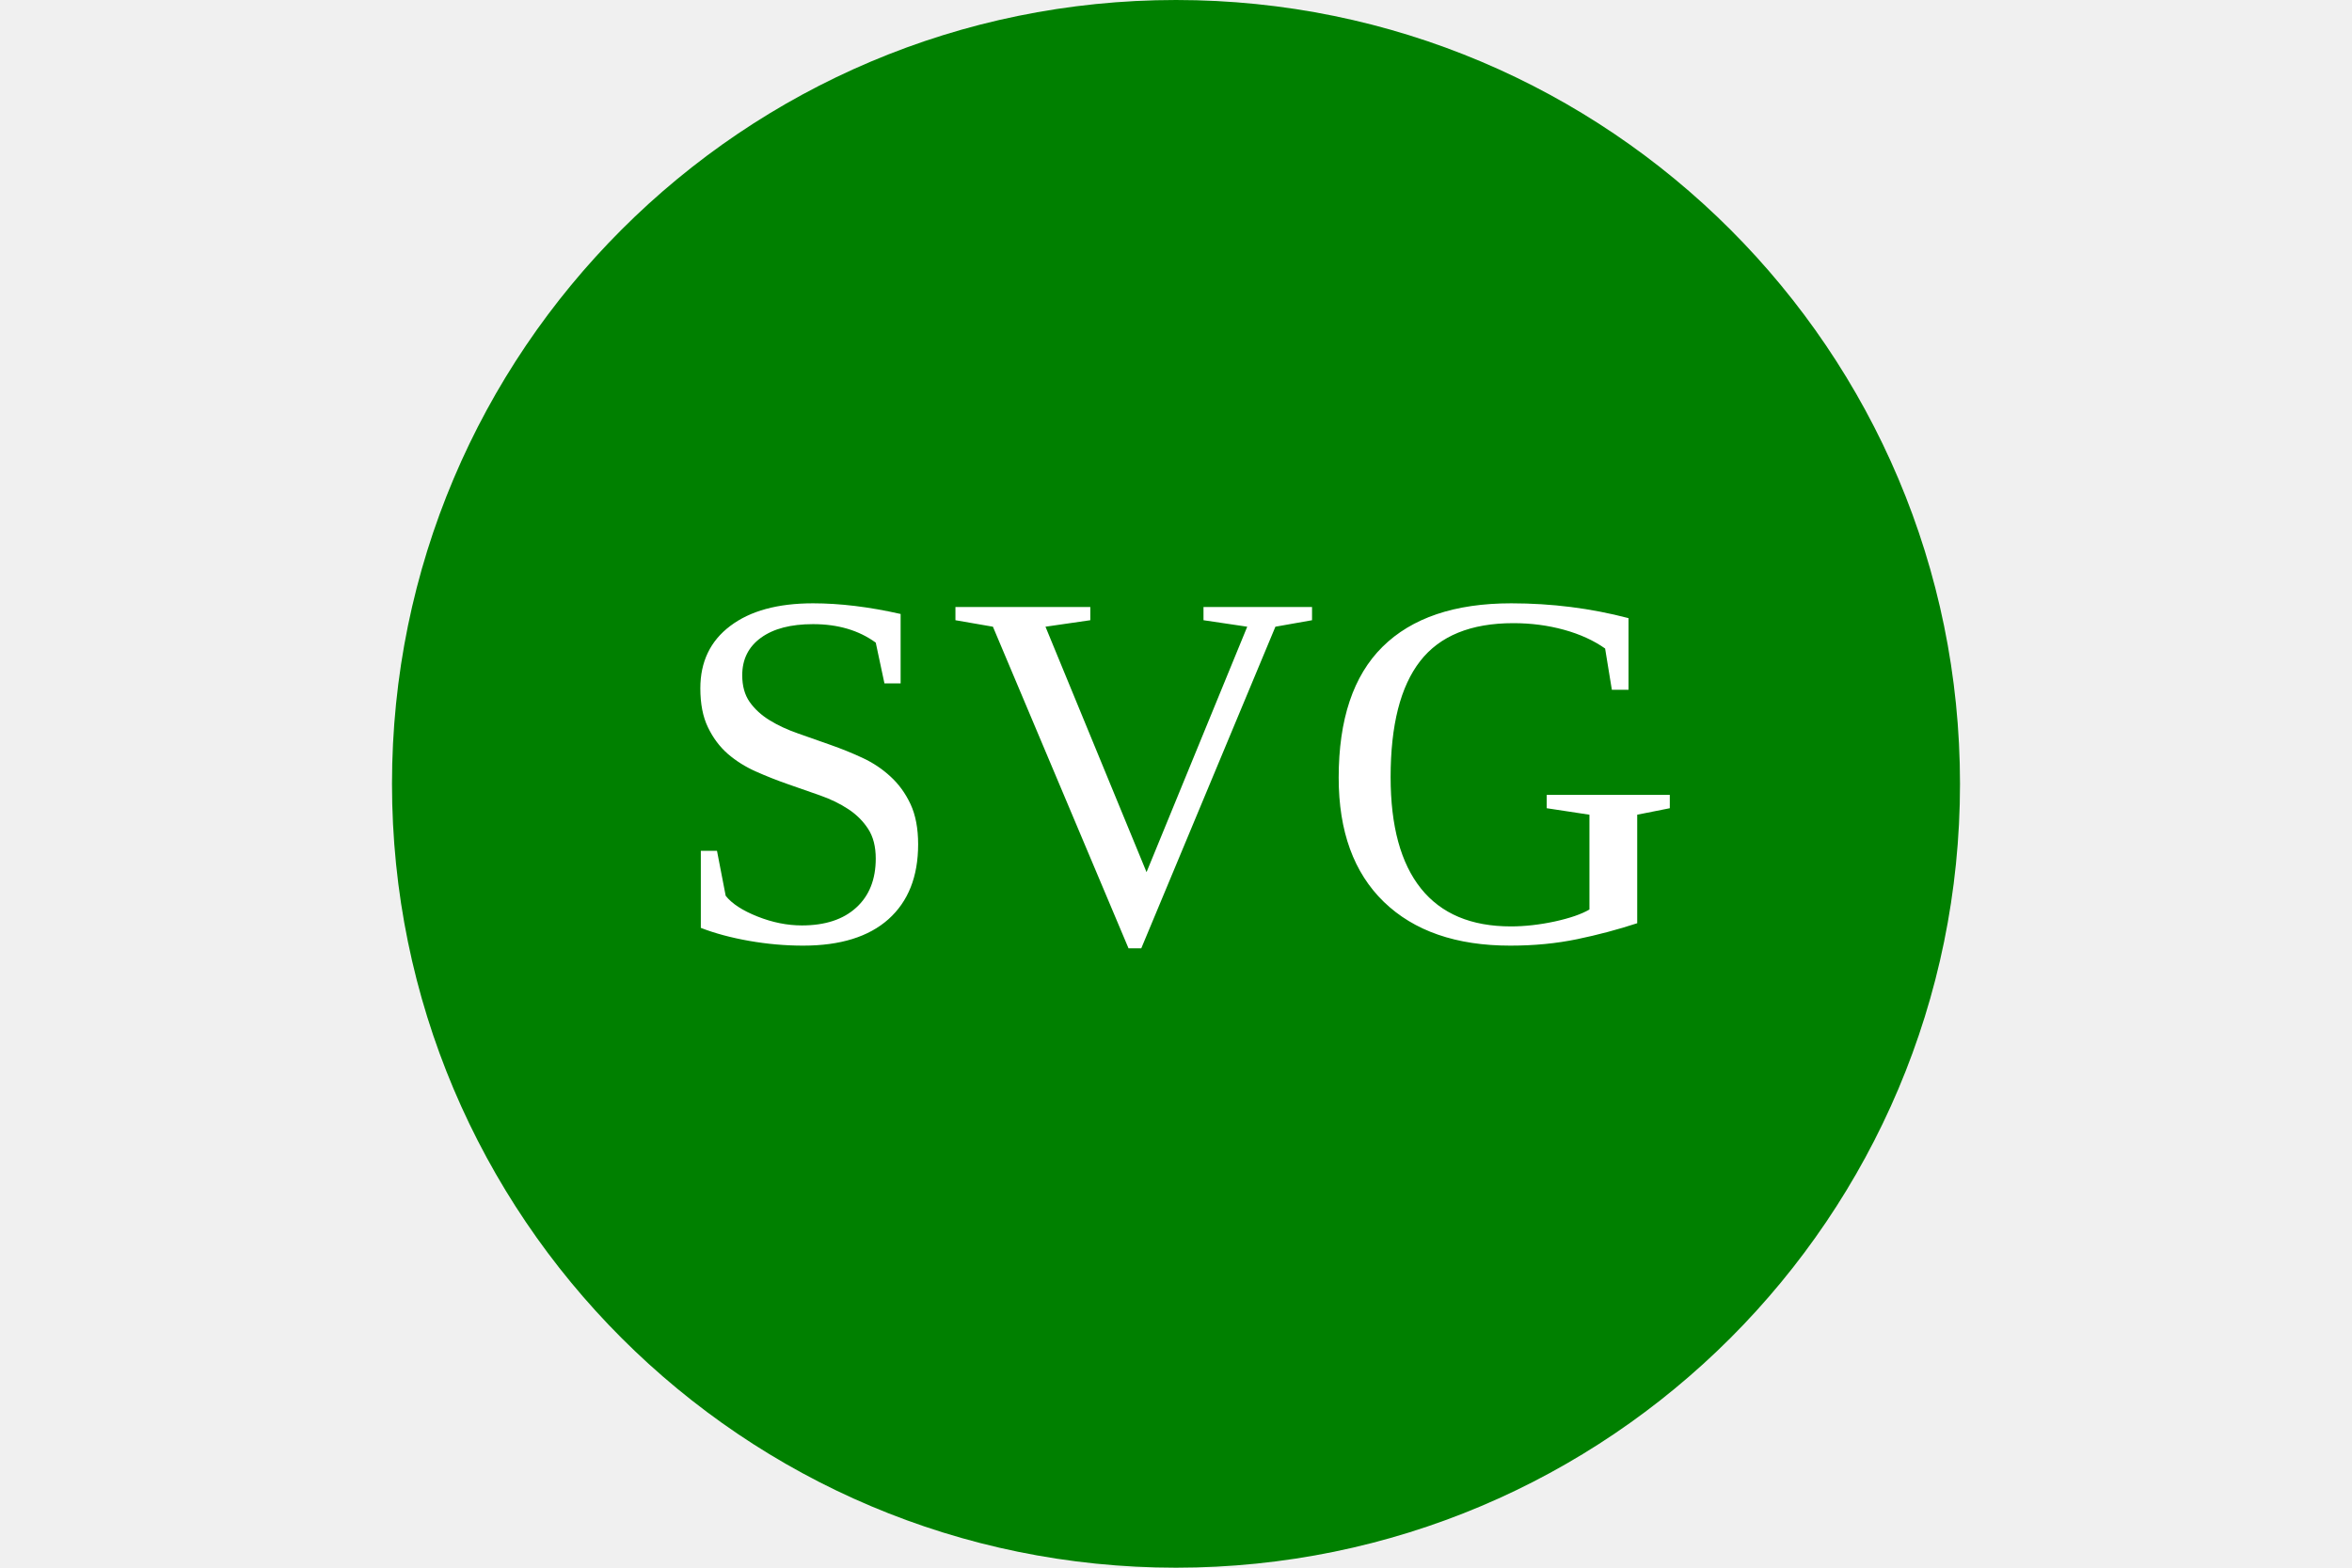
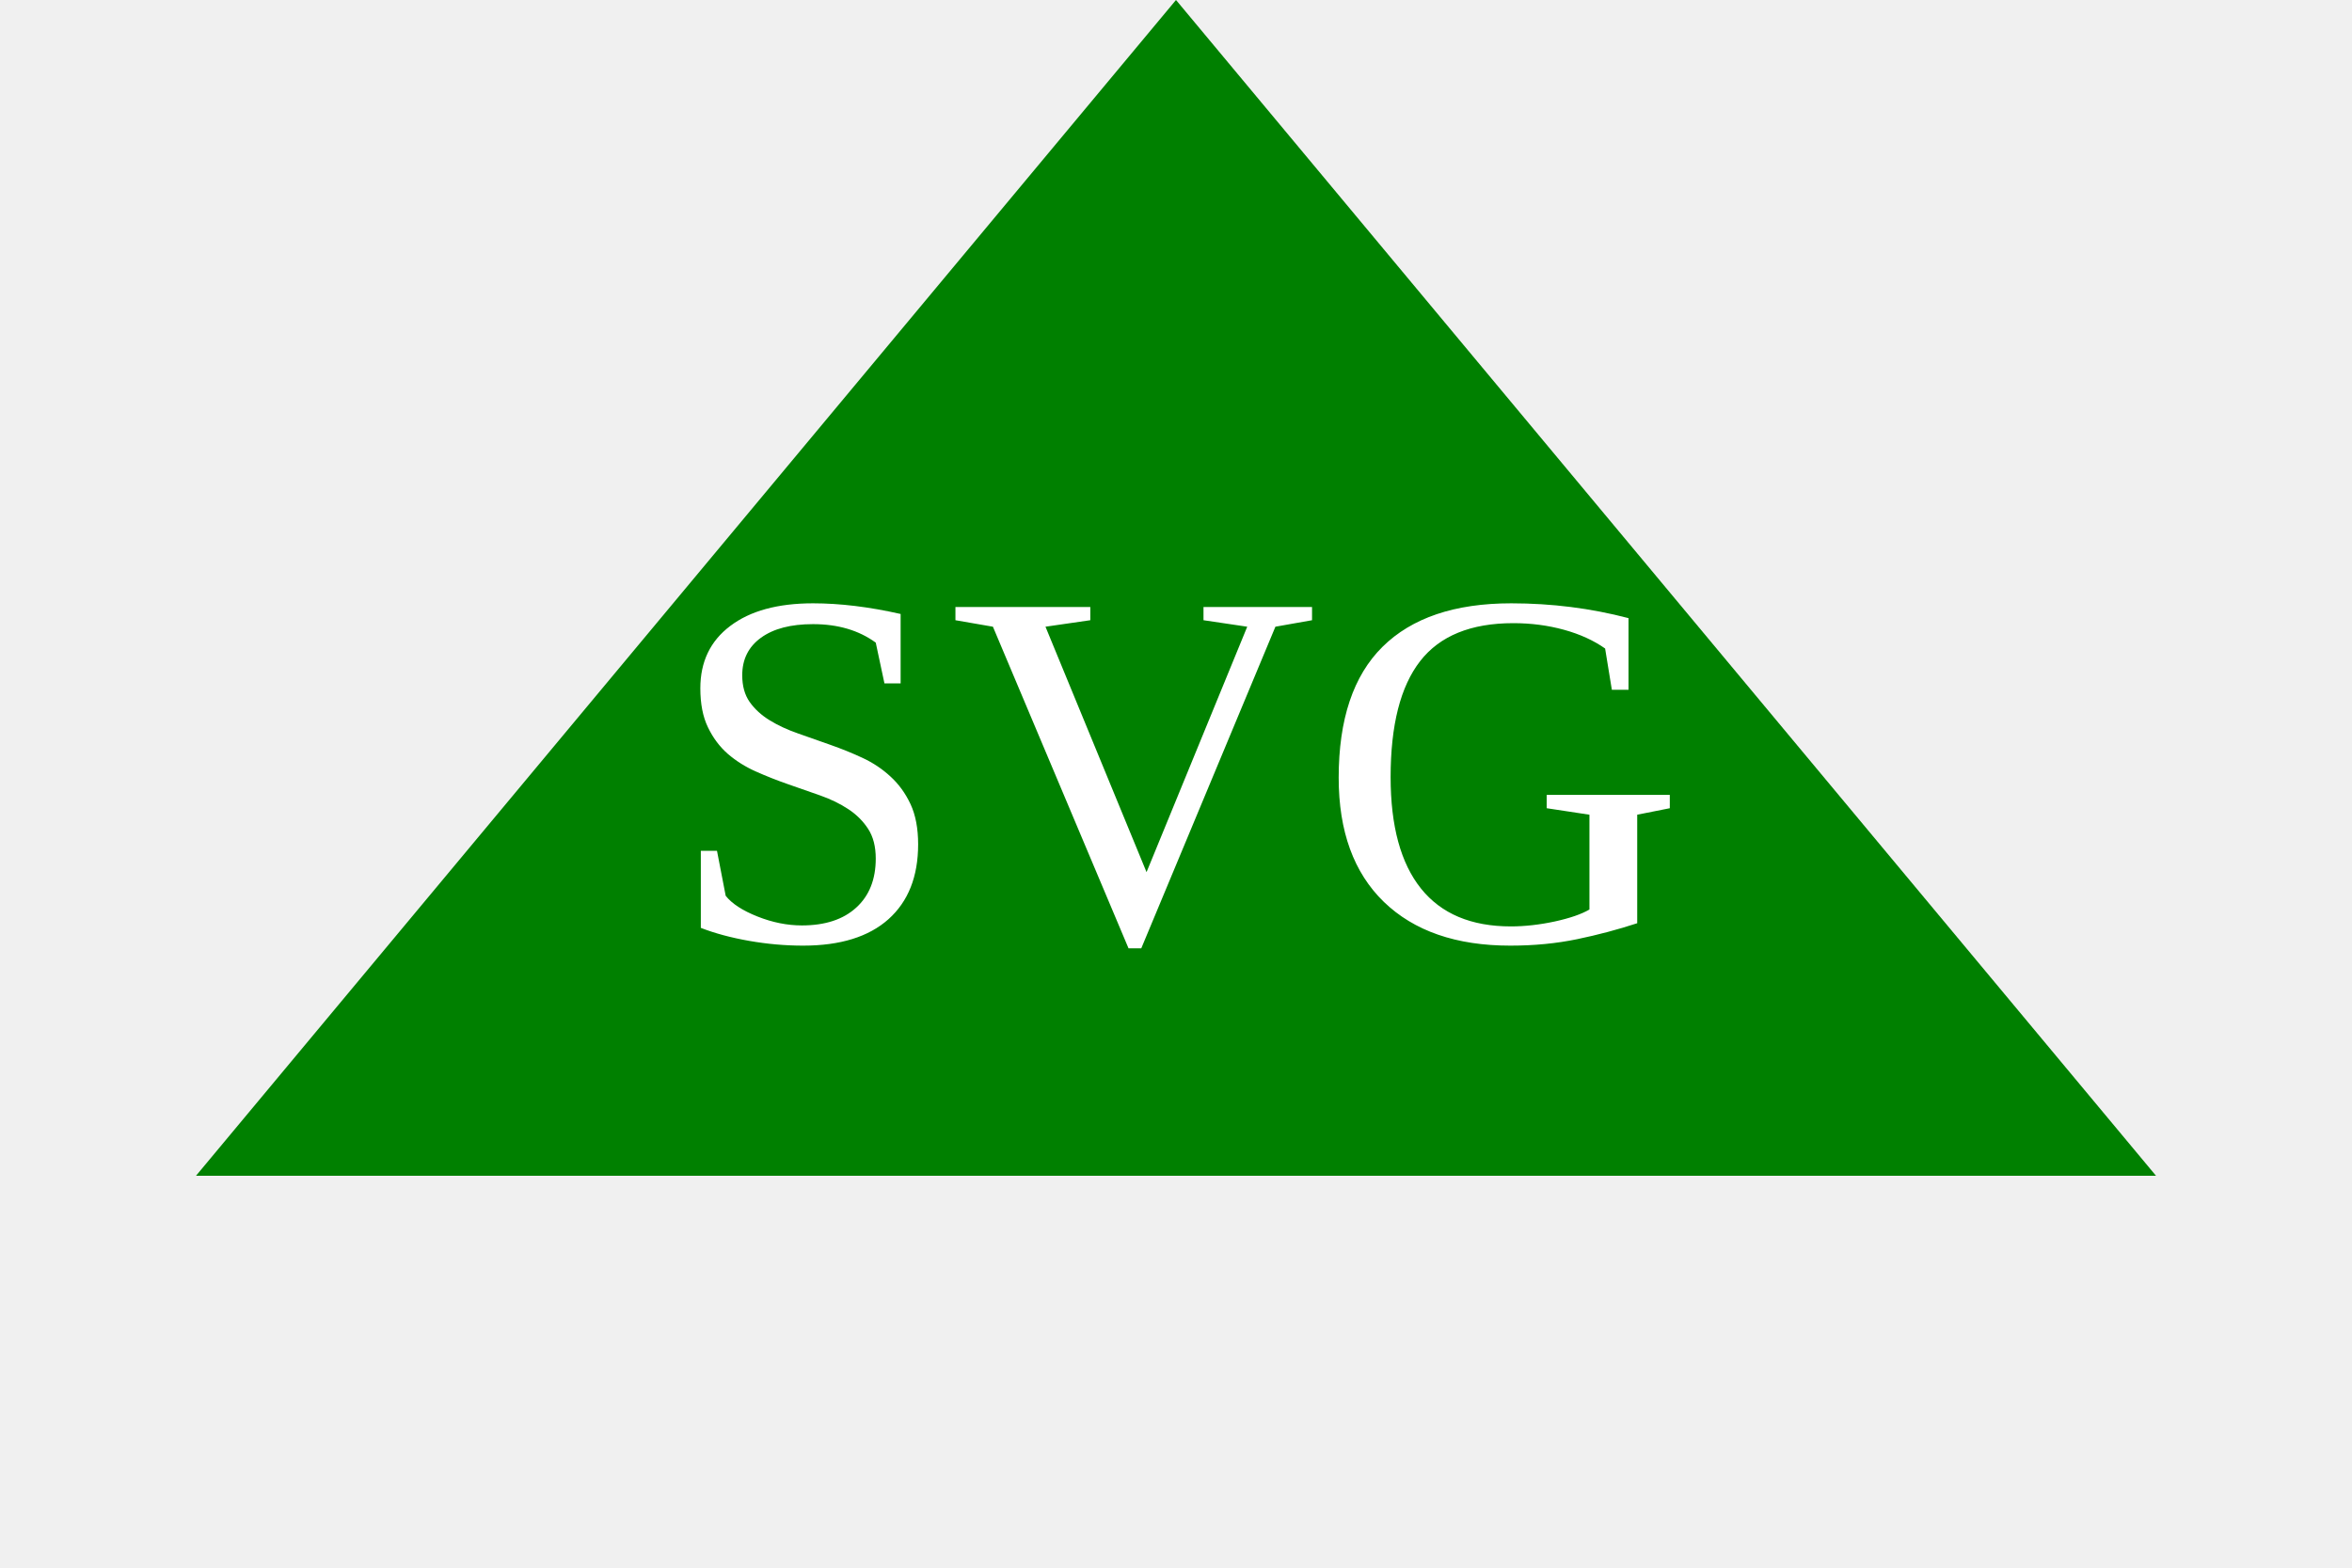
<svg xmlns="http://www.w3.org/2000/svg" width="300" height="200">
-   <circle cx="50%" cy="50%" r="100" height="100%" width="100%" fill="green" />
+   <polygon height="100%" width="100%" points="150,0 25,150 275,150" fill="green" />
  <text x="150" y="120" fill="white" text-anchor="middle" font-size="65px">SVG</text>
</svg>
